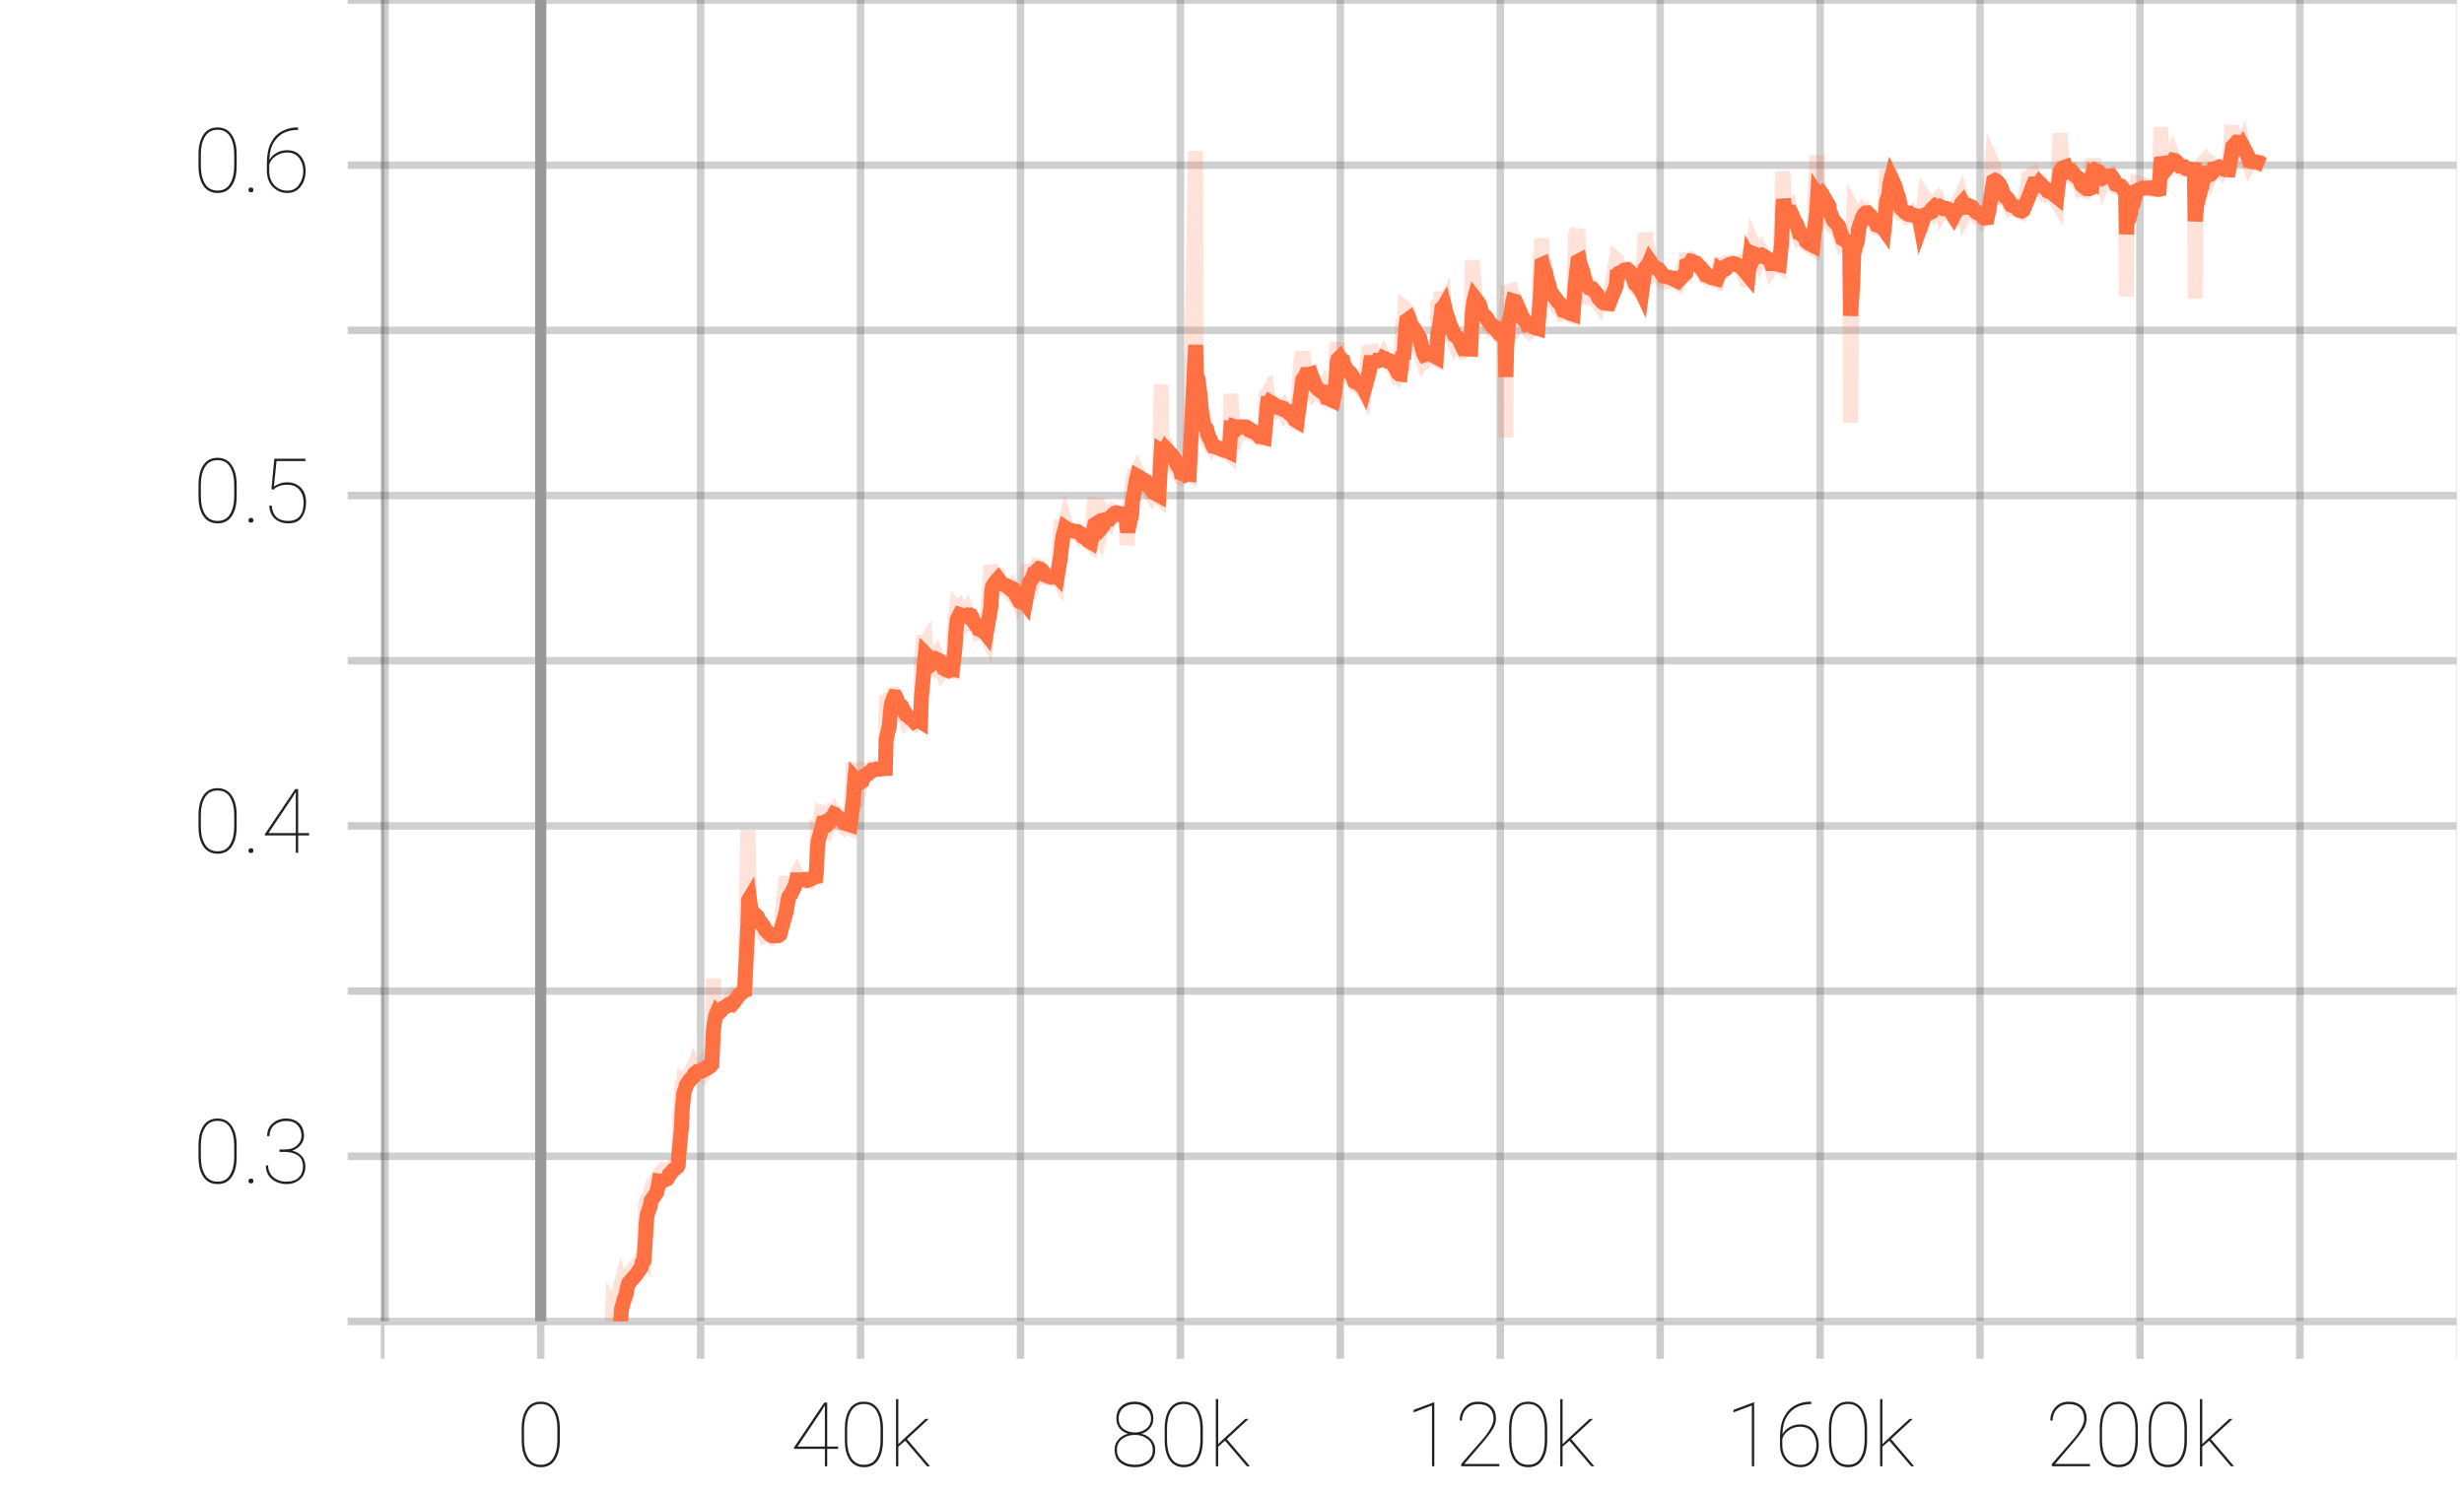
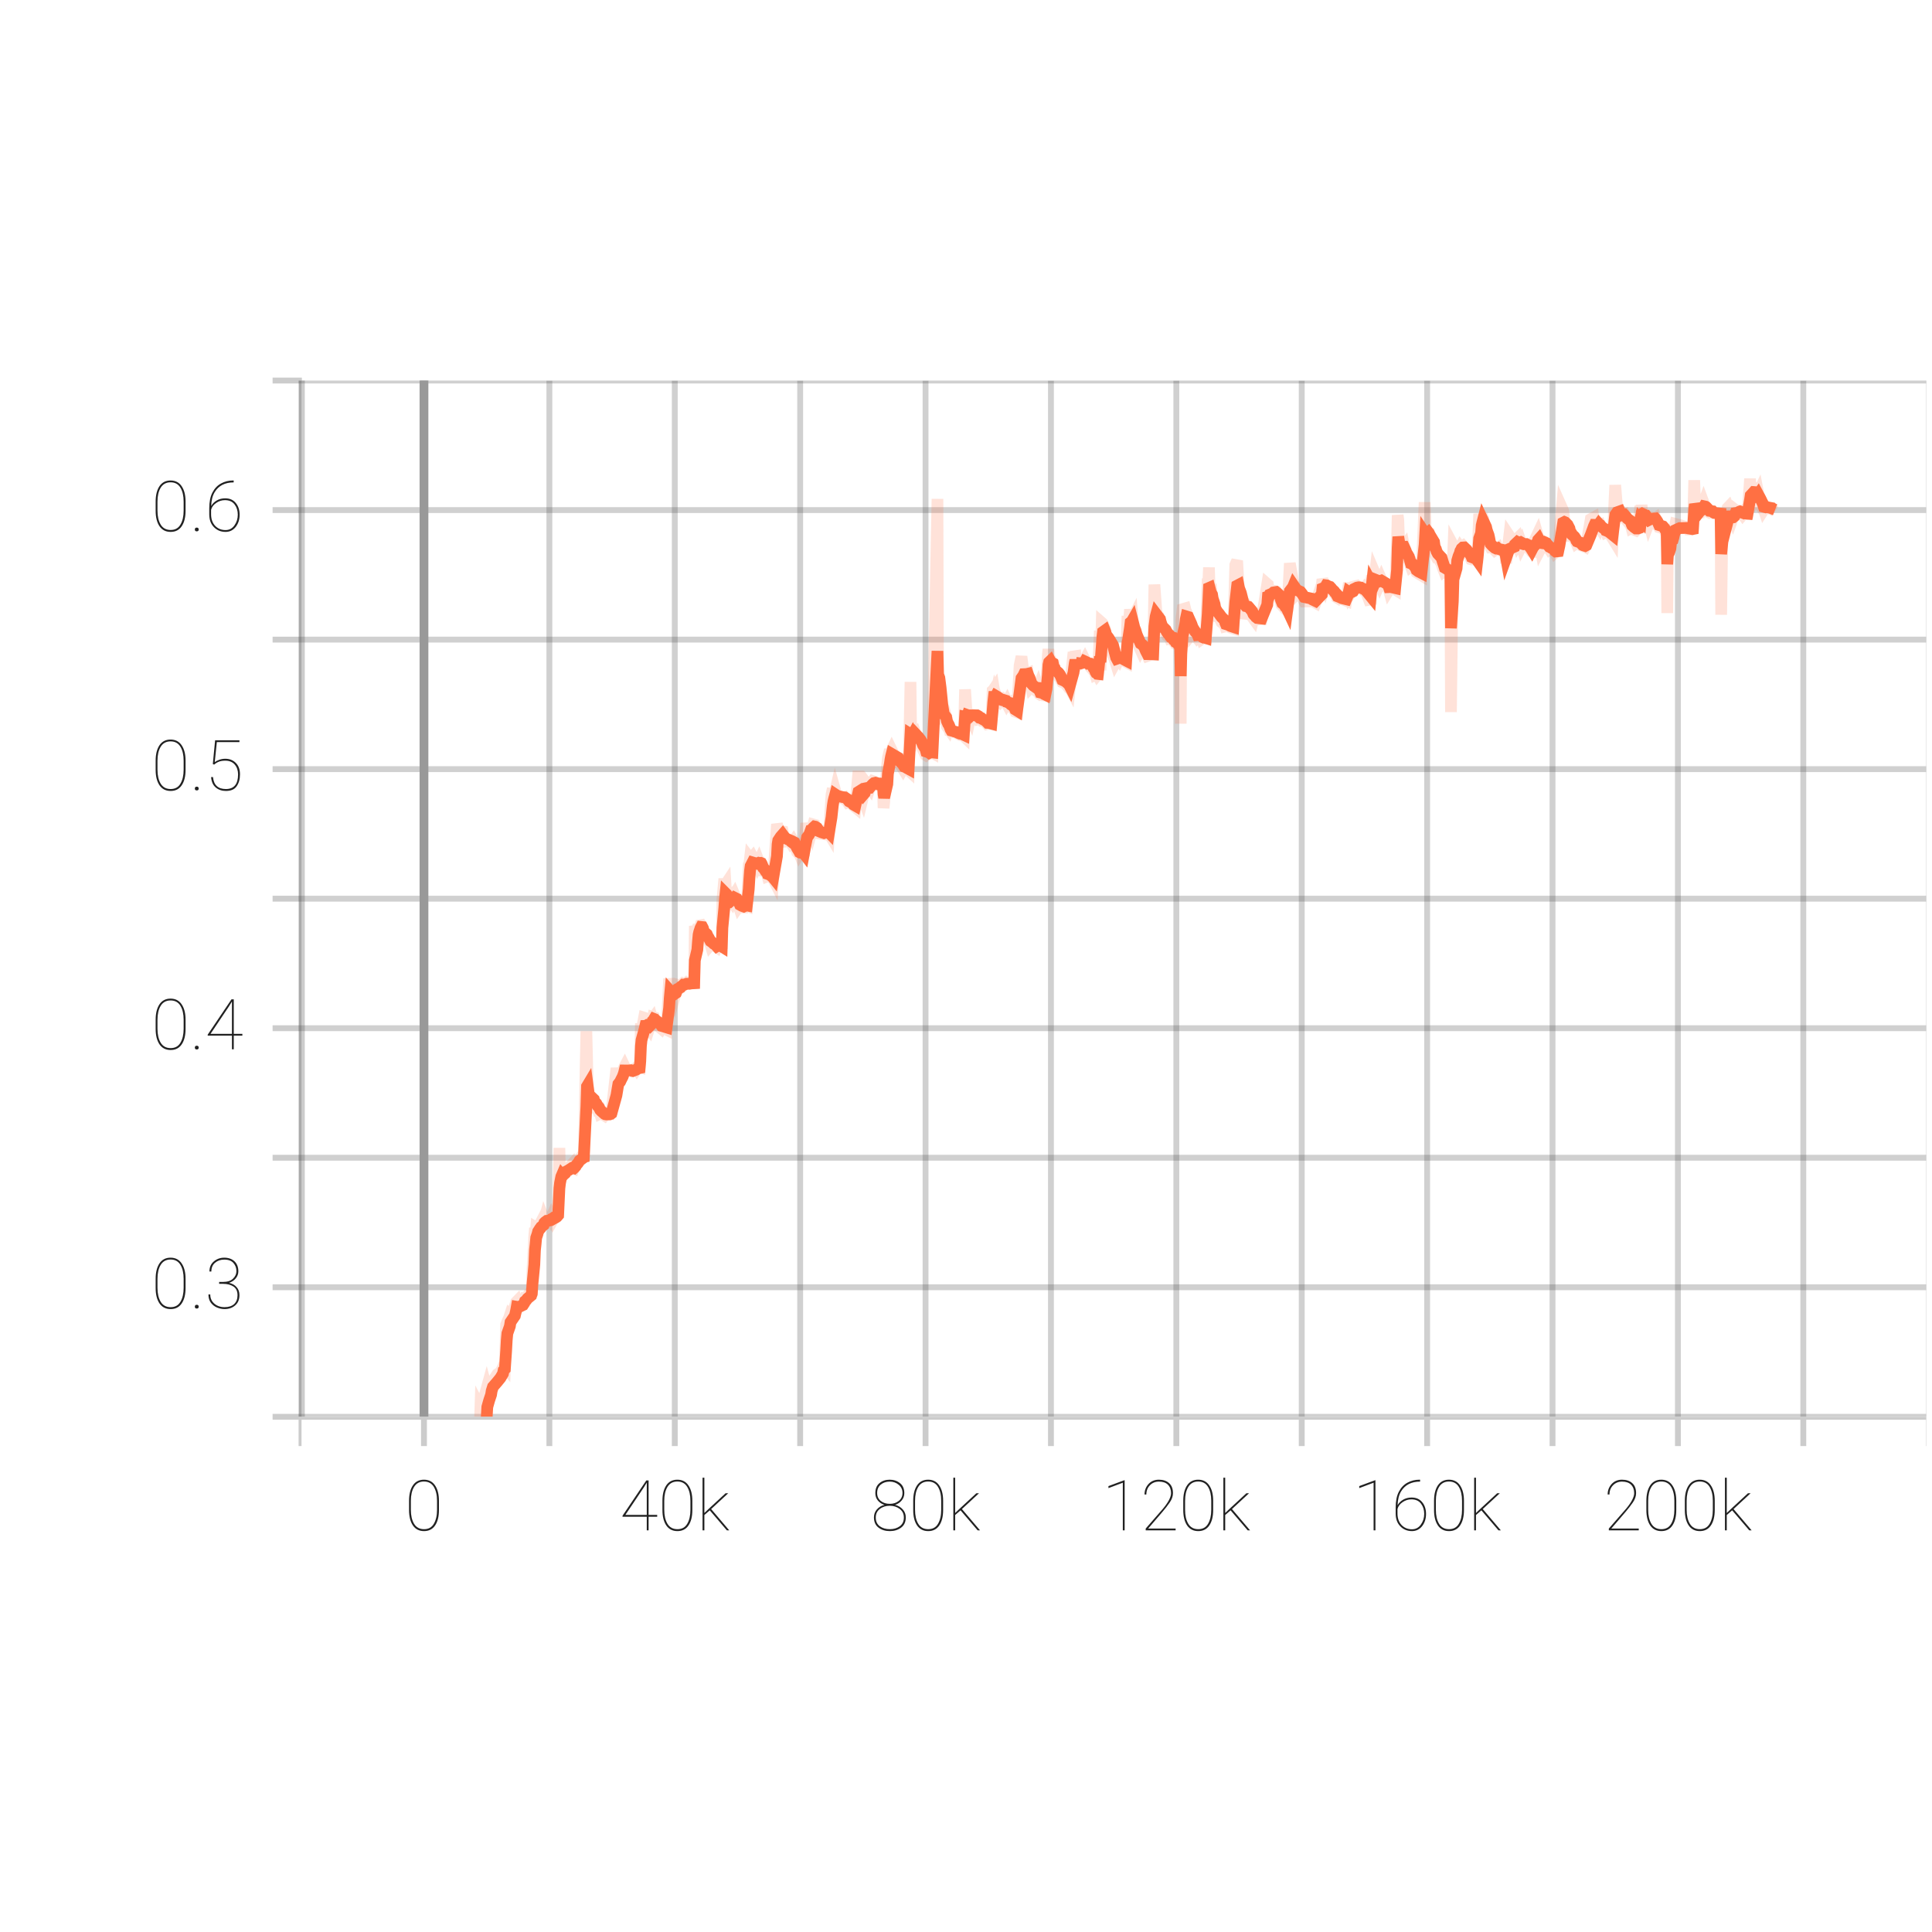
- <svg xmlns="http://www.w3.org/2000/svg" viewBox="0 0 330 200">
+ <svg xmlns="http://www.w3.org/2000/svg" width="200" height="200" viewBox="0 0 330 200">
  <g>
    <g>
      <g>
        <g>
          <g>
            <line x1="51.562" y1="177" x2="46.562" y2="177" style="visibility: inherit;" fill="rgb(0, 0, 0)" stroke="rgb(204, 204, 204)" stroke-width="1px" />
            <line x1="51.562" y1="154.875" x2="46.562" y2="154.875" style="visibility: inherit;" fill="rgb(0, 0, 0)" stroke="rgb(204, 204, 204)" stroke-width="1px" />
            <line x1="51.562" y1="132.75" x2="46.562" y2="132.75" style="visibility: inherit;" fill="rgb(0, 0, 0)" stroke="rgb(204, 204, 204)" stroke-width="1px" />
            <line x1="51.562" y1="110.625" x2="46.562" y2="110.625" style="visibility: inherit;" fill="rgb(0, 0, 0)" stroke="rgb(204, 204, 204)" stroke-width="1px" />
            <line x1="51.562" y1="88.5" x2="46.562" y2="88.5" style="visibility: inherit;" fill="rgb(0, 0, 0)" stroke="rgb(204, 204, 204)" stroke-width="1px" />
            <line x1="51.562" y1="66.375" x2="46.562" y2="66.375" style="visibility: inherit;" fill="rgb(0, 0, 0)" stroke="rgb(204, 204, 204)" stroke-width="1px" />
            <line x1="51.562" y1="44.25" x2="46.562" y2="44.25" style="visibility: inherit;" fill="rgb(0, 0, 0)" stroke="rgb(204, 204, 204)" stroke-width="1px" />
            <line x1="51.562" y1="22.125" x2="46.562" y2="22.125" style="visibility: inherit;" fill="rgb(0, 0, 0)" stroke="rgb(204, 204, 204)" stroke-width="1px" />
            <line x1="51.562" y1="0" x2="46.562" y2="0" style="visibility: inherit;" fill="rgb(0, 0, 0)" stroke="rgb(204, 204, 204)" stroke-width="1px" />
          </g>
          <g transform="translate(41.5625, 0)">
            <text x="0" y="177" dx="0em" dy="0.3em" style="text-anchor: end; visibility: hidden; font-family: Roboto, sans-serif; font-size: 12px; font-weight: 200;" fill="rgb(33, 33, 33)" stroke="none" stroke-width="1px">0.25</text>
            <text x="0" y="154.875" dx="0em" dy="0.3em" style="text-anchor: end; visibility: inherit; font-family: Roboto, sans-serif; font-size: 12px; font-weight: 200;" fill="rgb(33, 33, 33)" stroke="none" stroke-width="1px">0.3</text>
            <text x="0" y="132.75" dx="0em" dy="0.3em" style="text-anchor: end; visibility: hidden; font-family: Roboto, sans-serif; font-size: 12px; font-weight: 200;" fill="rgb(33, 33, 33)" stroke="none" stroke-width="1px">0.35</text>
            <text x="0" y="110.625" dx="0em" dy="0.3em" style="text-anchor: end; visibility: inherit; font-family: Roboto, sans-serif; font-size: 12px; font-weight: 200;" fill="rgb(33, 33, 33)" stroke="none" stroke-width="1px">0.4</text>
            <text x="0" y="88.5" dx="0em" dy="0.3em" style="text-anchor: end; visibility: hidden; font-family: Roboto, sans-serif; font-size: 12px; font-weight: 200;" fill="rgb(33, 33, 33)" stroke="none" stroke-width="1px">0.45</text>
            <text x="0" y="66.375" dx="0em" dy="0.3em" style="text-anchor: end; visibility: inherit; font-family: Roboto, sans-serif; font-size: 12px; font-weight: 200;" fill="rgb(33, 33, 33)" stroke="none" stroke-width="1px">0.5</text>
            <text x="0" y="44.25" dx="0em" dy="0.3em" style="text-anchor: end; visibility: hidden; font-family: Roboto, sans-serif; font-size: 12px; font-weight: 200;" fill="rgb(33, 33, 33)" stroke="none" stroke-width="1px">0.55</text>
            <text x="0" y="22.125" dx="0em" dy="0.3em" style="text-anchor: end; visibility: inherit; font-family: Roboto, sans-serif; font-size: 12px; font-weight: 200;" fill="rgb(33, 33, 33)" stroke="none" stroke-width="1px">0.6</text>
            <text x="0" y="0" dx="0em" dy="0.3em" style="text-anchor: end; visibility: hidden; font-family: Roboto, sans-serif; font-size: 12px; font-weight: 200;" fill="rgb(33, 33, 33)" stroke="none" stroke-width="1px">0.65</text>
          </g>
          <line x1="51.562" y1="0" x2="51.562" y2="177" fill="rgb(0, 0, 0)" stroke="rgb(204, 204, 204)" stroke-width="1px" />
        </g>
      </g>
      <g transform="translate(51, 0)" clip-path="url(#clip_0)">
        <clipPath id="clip_0">
          <rect width="278" height="177" />
        </clipPath>
        <g>
          <g>
            <g>
              <line x1="0" y1="0" x2="0" y2="177" fill="rgb(0, 0, 0)" stroke="rgb(66, 66, 66)" stroke-width="1px" opacity="0.25" />
              <line x1="21.418" y1="0" x2="21.418" y2="177" fill="rgb(0, 0, 0)" stroke="rgb(66, 66, 66)" stroke-width="1px" opacity="0.25" />
              <line x1="42.837" y1="0" x2="42.837" y2="177" fill="rgb(0, 0, 0)" stroke="rgb(66, 66, 66)" stroke-width="1px" opacity="0.25" />
              <line x1="64.255" y1="0" x2="64.255" y2="177" fill="rgb(0, 0, 0)" stroke="rgb(66, 66, 66)" stroke-width="1px" opacity="0.25" />
              <line x1="85.673" y1="0" x2="85.673" y2="177" fill="rgb(0, 0, 0)" stroke="rgb(66, 66, 66)" stroke-width="1px" opacity="0.25" />
              <line x1="107.091" y1="0" x2="107.091" y2="177" fill="rgb(0, 0, 0)" stroke="rgb(66, 66, 66)" stroke-width="1px" opacity="0.25" />
              <line x1="128.51" y1="0" x2="128.51" y2="177" fill="rgb(0, 0, 0)" stroke="rgb(66, 66, 66)" stroke-width="1px" opacity="0.25" />
              <line x1="149.928" y1="0" x2="149.928" y2="177" fill="rgb(0, 0, 0)" stroke="rgb(66, 66, 66)" stroke-width="1px" opacity="0.25" />
              <line x1="171.346" y1="0" x2="171.346" y2="177" fill="rgb(0, 0, 0)" stroke="rgb(66, 66, 66)" stroke-width="1px" opacity="0.25" />
              <line x1="192.764" y1="0" x2="192.764" y2="177" fill="rgb(0, 0, 0)" stroke="rgb(66, 66, 66)" stroke-width="1px" opacity="0.25" />
              <line x1="214.183" y1="0" x2="214.183" y2="177" fill="rgb(0, 0, 0)" stroke="rgb(66, 66, 66)" stroke-width="1px" opacity="0.25" />
              <line x1="235.601" y1="0" x2="235.601" y2="177" fill="rgb(0, 0, 0)" stroke="rgb(66, 66, 66)" stroke-width="1px" opacity="0.25" />
              <line x1="257.019" y1="0" x2="257.019" y2="177" fill="rgb(0, 0, 0)" stroke="rgb(66, 66, 66)" stroke-width="1px" opacity="0.25" />
              <line x1="278.438" y1="0" x2="278.438" y2="177" fill="rgb(0, 0, 0)" stroke="rgb(66, 66, 66)" stroke-width="1px" opacity="0.25" />
            </g>
            <g>
              <line x1="0" y1="177" x2="278.438" y2="177" fill="rgb(0, 0, 0)" stroke="rgb(66, 66, 66)" stroke-width="1px" opacity="0.25" />
              <line x1="0" y1="154.875" x2="278.438" y2="154.875" fill="rgb(0, 0, 0)" stroke="rgb(66, 66, 66)" stroke-width="1px" opacity="0.25" />
              <line x1="0" y1="132.75" x2="278.438" y2="132.75" fill="rgb(0, 0, 0)" stroke="rgb(66, 66, 66)" stroke-width="1px" opacity="0.25" />
              <line x1="0" y1="110.625" x2="278.438" y2="110.625" fill="rgb(0, 0, 0)" stroke="rgb(66, 66, 66)" stroke-width="1px" opacity="0.25" />
              <line x1="0" y1="88.5" x2="278.438" y2="88.5" fill="rgb(0, 0, 0)" stroke="rgb(66, 66, 66)" stroke-width="1px" opacity="0.25" />
              <line x1="0" y1="66.375" x2="278.438" y2="66.375" fill="rgb(0, 0, 0)" stroke="rgb(66, 66, 66)" stroke-width="1px" opacity="0.25" />
              <line x1="0" y1="44.25" x2="278.438" y2="44.25" fill="rgb(0, 0, 0)" stroke="rgb(66, 66, 66)" stroke-width="1px" opacity="0.25" />
              <line x1="0" y1="22.125" x2="278.438" y2="22.125" fill="rgb(0, 0, 0)" stroke="rgb(66, 66, 66)" stroke-width="1px" opacity="0.25" />
              <line x1="0" y1="0" x2="278.438" y2="0" fill="rgb(0, 0, 0)" stroke="rgb(66, 66, 66)" stroke-width="1px" opacity="0.25" />
            </g>
          </g>
        </g>
        <g>
          <g>
            <line x1="0" y1="287.625" x2="278.438" y2="287.625" fill="rgb(0, 0, 0)" stroke="rgb(153, 153, 153)" stroke-width="1.5px" />
          </g>
        </g>
        <g>
          <g>
            <line x1="21.418" y1="0" x2="21.418" y2="177" fill="rgb(0, 0, 0)" stroke="rgb(153, 153, 153)" stroke-width="1.5px" />
          </g>
        </g>
        <g>
          <g>
            <g>
              <g>
                <g>
                  <path stroke="rgb(255, 112, 67)" stroke-width="2px" d="M32.128,177.182L32.236,175.325L32.557,174.185L32.878,173.235L32.985,172.558L33.199,171.883L33.949,171.017L34.484,170.356L34.913,169.622L35.02,169.078L35.234,168.849L35.448,165.819L35.555,163.898L35.662,162.755L36.091,161.531L36.198,160.839L36.948,159.737L37.162,158.809L37.269,158.208L37.59,158.263L38.34,157.907L38.554,157.578L38.661,157.27L38.875,157.102L39.089,156.81L39.732,156.279L39.839,155.958L39.946,154.367L40.267,151.026L40.375,148.519L40.482,147.543L40.589,146.412L40.803,145.787L40.91,145.361L41.231,144.859L41.338,144.774L41.445,144.573L41.874,144.233L41.981,143.868L42.088,143.755L42.409,143.517L42.838,143.477L42.945,143.456L43.159,143.25L43.266,143.224L43.373,143.144L43.48,143.2L43.694,143.079L43.909,142.974L44.123,142.829L44.337,142.579L44.551,137.977L44.658,137.067L44.872,135.98L44.979,135.729L45.087,135.858L45.194,135.726L45.301,135.623L45.515,135.437L45.622,135.152L46.05,134.924L46.693,134.506L46.907,134.522L47.014,134.55L47.121,134.453L47.335,134.213L47.443,133.984L47.657,133.754L47.764,133.608L47.871,133.448L47.978,133.255L48.513,132.86L48.621,132.636L48.728,132.612L49.156,124.024L49.263,120.559L49.37,120.38L49.584,121.974L50.441,122.784L50.548,123.162L50.869,123.486L51.084,123.909L51.298,124.136L51.512,124.578L51.726,124.803L51.833,124.881L52.047,125.09L52.262,125.272L52.369,125.327L52.583,125.361L53.118,125.343L53.225,125.289L53.333,125.265L53.44,125.185L54.296,122.094L54.511,120.785L54.618,120.16L54.939,119.745L55.046,119.509L55.367,118.885L55.581,118.283L55.689,117.84L56.01,117.844L56.224,117.847L56.759,117.806L56.867,117.851L56.974,117.908L57.081,117.934L57.616,117.734L57.723,117.674L57.937,117.502L58.259,117.43L58.366,116.274L58.473,113.681L58.58,112.645L59.008,111.115L59.223,110.225L59.33,110.22L59.437,110.154L59.865,110.354L60.293,109.91L60.401,109.584L60.508,109.548L60.615,109.225L60.722,109.044L60.829,109.087L60.936,109.215L61.579,109.689L61.9,110.081L62.007,110.234L62.864,110.497L63.292,107.162L63.399,105.452L63.506,104.305L63.613,104.425L63.72,104.575L64.042,104.489L64.256,104.751L64.47,104.601L64.577,104.332L64.791,103.89L65.22,103.672L65.327,103.514L65.648,103.299L65.755,103.189L65.862,103.196L65.969,103.162L66.291,103.033L66.612,103.031L66.719,103.034L67.04,102.987L67.147,102.976L67.576,102.95L67.683,99.036L68.111,97.225L68.218,95.804L68.325,94.648L68.432,94.18L68.54,93.865L68.647,93.532L68.754,93.325L68.968,93.348L69.075,93.552L69.182,93.952L69.289,94.183L69.718,94.559L69.825,94.792L69.932,95.033L70.039,95.156L70.146,95.353L70.36,95.761L70.574,95.905L70.788,96.078L70.896,96.193L71.217,96.364L71.324,96.516L71.431,96.636L71.645,96.508L71.859,96.404L72.288,96.67L72.395,93.449L72.716,90.107L72.823,88.561L72.93,87.568L73.037,87.675L73.144,88.163L73.252,88.568L73.359,89.042L73.573,88.815L73.68,88.63L73.787,88.714L73.894,88.818L74.108,88.635L74.43,88.311L74.858,88.53L75.179,89.045L75.286,89.293L75.393,89.549L75.715,89.731L76.036,89.843L76.143,89.792L76.25,89.702L76.357,89.632L76.464,89.638L76.571,89.659L76.893,86.879L77,85.14L77.107,83.724L77.214,82.93L77.535,82.304L78.285,82.522L78.606,82.373L78.713,82.397L78.927,82.38L79.034,82.424L79.142,82.624L79.249,82.911L79.356,83.238L79.57,83.442L79.677,83.666L79.784,83.834L79.998,84.008L80.105,84.277L80.427,84.389L80.641,84.534L80.855,84.71L80.962,84.788L81.069,84.921L81.712,81.264L81.819,79.208L81.926,78.559L82.354,77.913L82.676,77.548L82.89,77.838L83.211,78.201L83.639,78.395L84.068,78.587L84.175,78.778L84.282,78.858L84.496,78.787L84.71,78.901L84.817,79.169L84.925,79.409L85.139,79.855L85.353,80.21L85.46,80.377L85.567,80.583L85.674,80.642L85.888,80.669L85.995,80.705L86.103,80.51L86.317,80.79L86.638,79.067L86.852,78.03L87.173,77.605L87.281,77.394L87.495,76.797L87.709,76.728L87.923,76.366L88.137,76.172L88.244,76.194L88.566,76.402L88.78,76.726L88.887,76.982L89.315,77.165L89.744,77.297L90.065,77.196L90.172,77.153L90.279,77.107L90.386,77.046L90.493,77.109L90.6,77.219L91.029,74.619L91.243,72.649L91.35,71.945L91.457,71.464L91.564,71.093L91.671,70.69L91.993,70.904L92.207,70.983L92.956,71.151L93.278,71.193L93.813,71.546L93.92,71.743L94.027,71.883L94.349,72.048L94.563,72.155L94.67,72.298L94.777,72.434L95.098,72.621L95.634,70.255L95.848,70.12L96.062,70.511L96.169,70.555L96.383,70.82L96.705,70.444L96.812,70.125L97.026,69.61L97.454,69.526L97.561,69.533L97.775,69.258L98.097,68.918L98.311,68.742L98.525,68.691L98.632,68.719L98.739,68.869L98.953,68.947L99.168,68.896L99.275,68.863L99.382,68.838L99.489,68.845L99.596,68.885L99.81,69.095L99.917,70.662L100.024,71.228L100.56,68.929L100.667,67.129L100.988,65.503L101.095,64.757L101.202,64.198L101.309,63.774L102.38,64.399L102.487,64.79L102.702,65.049L103.237,65.555L103.344,65.781L103.451,65.952L103.773,66.072L103.88,66.168L104.201,66.343L104.522,60.399L104.629,60.465L104.843,60.623L104.951,60.422L105.058,60.614L105.165,60.406L105.272,60.255L105.914,60.937L106.236,61.358L106.45,61.739L106.664,62.27L107.092,62.945L107.2,63.378L107.628,63.519L107.735,63.6L107.842,63.547L107.949,63.486L108.27,63.522L109.127,46.2L109.234,50.216L109.448,50.782L109.663,52.451L109.877,54.598L109.984,55.597L110.091,56.252L110.198,56.957L110.626,57.52L110.734,58.142L110.948,58.637L111.055,58.779L111.162,59.019L111.376,59.608L111.483,59.788L111.804,59.875L112.019,59.951L112.554,60.077L112.661,60.191L112.982,60.326L113.304,60.374L113.625,60.526L113.839,57.422L114.16,57.483L114.268,57.145L114.696,57.302L114.803,57.182L115.874,57.186L116.088,57.305L116.195,57.505L116.302,57.612L116.409,57.641L116.624,57.666L116.838,57.844L117.052,57.95L117.373,58.149L117.587,58.36L117.694,58.475L118.016,58.496L118.123,58.55L118.337,58.605L118.551,56.345L118.658,54.952L118.765,54.052L118.98,54.057L119.087,53.859L119.408,54.049L119.836,54.361L119.943,54.5L120.158,54.58L120.372,54.542L120.8,54.675L120.907,54.835L121.014,54.851L121.121,54.953L121.228,54.989L121.336,55.061L121.443,55.076L121.657,55.343L122.085,55.633L122.299,55.931L122.406,56.188L122.728,56.386L123.156,53.299L123.477,50.837L123.799,50.379L123.906,50.152L124.334,50.131L124.548,50.082L124.655,50.388L124.87,50.821L125.084,51.442L125.191,51.77L125.512,52.118L126.048,52.493L126.262,52.503L126.369,52.66L126.583,53.033L126.69,53.286L127.118,53.385L127.333,53.55L127.547,53.656L127.761,52.637L127.975,50.365L128.082,48.573L128.189,48.11L128.404,47.902L128.511,48.099L128.832,48.273L128.939,48.81L129.046,49.029L129.153,49.135L129.26,49.453L129.796,49.905L130.01,50.181L130.224,50.586L130.331,50.868L130.438,51.129L130.974,51.379L131.402,51.754L131.616,51.971L131.723,52.182L132.366,49.872L132.473,49.042L132.58,48.26L132.687,47.785L132.794,48.225L133.223,48.262L133.437,48.29L133.544,48.32L134.187,48.148L134.294,47.967L134.615,48.118L134.829,48.245L134.936,48.373L135.043,48.373L135.257,48.372L135.579,48.57L135.686,48.851L135.793,49.122L136.007,49.421L136.114,49.754L136.221,49.934L136.328,49.99L136.435,50.102L136.543,50.115L136.864,47.161L136.971,48.099L137.185,45.402L137.292,43.821L137.399,42.933L137.721,42.7L137.828,42.966L137.935,43.414L138.363,43.979L139.113,45.203L139.327,46.1L139.541,46.915L139.648,47.326L139.755,47.524L140.077,47.41L140.184,47.415L140.291,47.324L140.505,47.304L140.612,47.37L140.826,47.518L141.04,47.678L141.362,47.844L141.576,44.787L141.683,44.307L142.004,42.22L142.111,41.304L142.325,41.131L142.433,40.944L142.54,41.362L142.647,41.777L142.754,42.208L142.968,42.729L143.075,43.118L143.182,43.444L143.503,44.19L143.825,44.924L144.146,45.137L144.253,45.27L144.467,45.548L144.574,45.844L144.681,46.104L144.789,46.33L144.896,46.525L145.003,46.734L145.752,46.75L145.967,46.763L146.181,41.999L146.395,40.319L146.502,39.916L147.145,40.759L147.252,41.208L147.466,41.847L147.573,42.033L147.68,42.146L148.108,42.569L148.323,42.97L148.537,43.262L148.751,43.449L148.858,43.685L148.965,43.815L149.286,43.889L149.393,44.128L149.501,44.333L149.715,44.497L149.822,44.701L150.143,44.886L150.25,45.046L150.572,45.077L150.679,50.487L150.786,46.621L151,43.588L151.428,41.719L151.535,40.777L151.642,40.282L151.964,40.38L152.499,41.57L152.713,42.177L153.035,42.693L153.142,42.894L153.463,43.214L153.57,43.478L154.106,43.436L154.32,43.701L154.427,43.83L154.534,43.88L154.641,43.853L154.748,43.89L154.855,43.949L154.962,43.983L155.284,39.919L155.391,37.755L155.498,35.424L155.605,35.378L155.819,36.19L156.033,36.568L156.14,37.221L156.462,38.206L156.569,38.839L156.89,39.428L157.211,39.808L157.64,40.397L158.175,40.914L158.282,41.353L158.389,41.607L158.818,41.74L159.139,41.92L159.674,42.095L159.996,37.859L160.317,35.024L160.531,34.911L160.638,35.45L160.959,36.29L161.388,38.006L161.816,38.544L162.244,38.645L162.352,38.765L162.887,39.406L163.101,39.91L163.208,40.044L163.422,40.232L163.53,40.401L163.744,40.564L164.493,40.651L165.457,38.29L165.564,36.912L165.778,36.846L165.886,36.557L166.207,36.42L166.314,36.378L166.528,36.186L166.956,36.116L167.171,36.285L167.599,36.7L167.706,37.115L167.813,37.511L167.92,37.763L168.027,38.041L168.456,38.409L168.563,38.673L168.777,38.892L168.884,39.121L169.312,35.958L169.848,35.264L169.955,35L170.383,35.625L170.705,35.873L171.133,36.068L171.454,36.479L171.776,36.984L173.168,37.276L173.275,37.457L173.703,37.662L174.774,36.538L174.881,35.512L175.31,35.34L175.524,34.975L175.631,34.99L175.738,35.05L175.845,35.128L176.166,35.227L176.381,35.457L176.488,35.635L176.702,35.808L176.916,36.02L177.023,36.199L177.237,36.399L177.344,36.665L177.451,36.851L177.559,36.893L177.666,36.879L177.773,36.907L177.88,36.984L177.987,37.077L178.201,37.177L178.951,37.357L179.272,36.589L179.379,36.128L179.593,36.273L180.129,36.017L180.236,35.85L180.343,35.574L180.771,35.367L180.985,35.324L181.093,35.309L181.414,35.353L181.521,35.426L181.949,35.615L182.056,35.657L182.163,35.754L182.378,35.942L183.127,36.858L183.234,35.711L183.341,34.762L183.556,35.171L183.77,34.664L183.877,33.993L184.627,34.293L184.948,34.173L185.162,34.299L185.805,34.68L186.126,34.965L186.233,35.29L186.554,35.275L187.304,35.448L187.625,32.365L187.732,28.619L187.839,26.686L188.053,27.943L188.268,28.407L188.803,28.395L189.017,28.85L189.124,29.087L189.231,29.405L189.446,29.739L189.66,30.112L189.767,30.483L189.874,30.882L189.981,31.239L190.302,31.359L190.517,31.652L190.731,31.861L190.838,32.098L190.945,32.363L191.266,32.604L191.802,32.878L192.337,28.044L192.444,26.159L192.551,26.318L192.98,25.941L193.087,26.083L193.194,26.309L193.943,27.558L194.051,28.383L194.265,28.789L194.372,29.158L194.586,29.572L195.229,30.263L195.443,30.977L195.657,31.621L195.764,31.975L196.192,32.223L196.621,32.572L196.728,32.739L196.835,42.294L197.156,37.737L197.263,33.948L197.799,32.075L197.906,30.743L198.12,30.017L198.334,29.506L198.441,29.113L198.548,28.939L198.656,28.708L198.87,28.517L199.084,28.502L199.512,28.901L199.726,29.212L199.941,29.452L200.262,29.882L200.369,30.152L200.797,30.32L201.119,30.419L201.333,30.724L201.44,29.763L201.654,26.964L201.975,26.095L202.082,24.754L202.19,24.292L202.297,23.876L202.832,25.004L202.939,25.49L203.046,25.818L203.26,26.39L203.368,26.871L203.475,27.443L203.582,27.863L203.796,28.107L204.01,28.321L204.331,28.588L204.546,28.688L204.653,28.672L204.76,28.637L204.867,28.75L205.509,28.886L205.616,29.011L205.938,29.195L206.045,29.306L206.152,29.664L206.259,30.265L206.794,28.772L207.651,28.392L207.758,27.997L208.187,27.592L208.401,27.714L208.722,27.606L208.829,27.666L208.936,27.86L209.043,27.889L209.258,27.954L209.365,27.94L209.686,27.929L210.221,28.178L210.328,28.447L210.543,28.726L210.65,28.901L210.864,28.488L211.614,27.605L211.721,27.225L211.828,27.108L212.149,27.743L212.577,27.797L212.684,27.668L212.792,27.607L213.113,27.752L213.22,27.92L213.434,28.141L213.648,28.405L213.862,28.494L213.97,28.591L214.291,28.752L214.505,28.933L214.612,29.125L214.719,29.203L215.148,29.159L215.362,28.201L215.79,25.625L216.004,24.271L216.218,24.161L216.326,24.206L216.754,24.633L217.075,25.255L217.182,25.759L217.397,26.06L217.504,26.316L217.718,26.505L217.825,26.58L217.932,26.687L218.146,27.019L218.253,27.324L218.36,27.477L219.003,27.705L219.11,27.829L219.217,27.989L219.324,28.102L219.431,28.152L219.753,28.252L219.967,28.135L220.716,26.347L221.145,25.178L221.252,24.879L221.359,24.647L221.466,24.651L221.894,24.609L222.001,24.654L222.109,24.504L222.216,24.622L222.323,24.669L222.537,24.93L222.858,25.204L223.179,25.394L223.287,25.607L223.501,25.692L223.715,25.793L223.929,25.932L224.465,26.363L224.893,22.963L225.214,22.5L225.643,22.347L225.857,22.896L225.964,22.984L226.071,22.941L226.392,22.884L226.713,23.236L226.928,23.538L227.57,24.034L227.677,24.495L227.784,24.75L228.106,25.044L228.427,25.272L228.748,25.276L228.855,25.241L229.177,23.725L229.284,23.842L229.391,22.802L229.498,22.739L229.819,22.894L230.033,23.28L230.355,23.594L230.462,23.504L230.676,23.797L230.997,23.636L231.425,23.572L231.533,23.556L231.64,23.578L231.747,23.56L231.854,23.69L232.068,24.007L232.175,24.195L232.282,24.449L232.389,24.693L233.032,24.902L233.246,25.148L233.353,25.293L233.46,25.498L233.567,25.642L233.674,25.799L233.781,31.368L233.889,29.798L234.103,29.355L234.317,28.704L234.424,27.768L234.531,27.204L234.745,27.124L234.852,26.75L234.959,26.252L235.174,25.546L235.923,25.202L237.423,25.175L237.53,25.283L237.958,25.352L238.065,25.373L238.172,25.353L238.386,22.022L238.493,21.145L238.708,21.698L239.029,22.094L239.136,22.609L239.35,22.336L239.457,22.24L239.564,22.182L239.993,21.671L240.1,21.48L240.314,21.527L240.421,21.593L240.742,21.93L240.85,22.154L240.957,22.254L241.492,22.321L241.599,22.453L241.706,22.549L241.813,22.604L242.884,22.715L242.991,29.631L243.206,27.505L243.634,25.84L244.062,24.22L244.169,23.203L244.705,23.187L244.919,23.372L245.026,23.364L245.24,23.188L245.347,22.973L245.454,22.636L245.883,22.566L245.99,22.485L246.097,22.401L246.204,22.362L246.418,22.454L246.525,22.472L246.74,22.622L246.847,22.663L246.954,22.617L247.061,22.673L247.168,22.705L247.382,22.737L247.489,22.747L247.918,20.356L248.025,19.627L248.453,19.165L248.56,19.042L248.774,19.058L248.881,19.524L248.988,19.733L249.203,19.624L249.31,19.468L249.738,20.264L250.059,20.923L250.166,21.243L250.274,21.564L250.488,21.622L250.595,21.561L251.023,21.673L251.666,21.794L251.773,21.895L252.201,22.065" style="fill: none;" fill="none" />
                </g>
              </g>
            </g>
          </g>
          <g opacity="0.2">
            <g>
              <g>
                <g>
                  <path stroke="rgb(255, 112, 67)" stroke-width="2px" d="M30.629,188.578L31.058,175.442L31.165,175.645L32.128,172.139L32.236,172.54L32.557,172.476L32.878,171.81L32.985,171.543L33.199,170.871L33.949,169.718L34.484,169.364L34.913,168.52L35.02,168.262L35.234,168.507L35.448,161.273L35.555,161.017L35.662,161.042L36.091,159.694L36.198,159.8L36.948,158.085L37.162,157.416L37.269,157.306L37.59,158.346L38.34,157.372L38.554,157.084L38.661,156.809L38.875,156.85L39.089,156.371L39.732,155.482L39.839,155.476L39.946,151.98L40.267,146.014L40.375,144.758L40.482,146.079L40.589,144.716L40.803,144.849L40.91,144.723L41.231,144.105L41.338,144.647L41.445,144.272L41.874,143.722L41.981,143.32L42.088,143.586L42.409,143.161L42.838,143.417L42.945,143.424L43.159,142.942L43.266,143.183L43.373,143.025L43.48,143.283L43.694,142.897L43.909,142.818L44.123,142.61L44.337,142.205L44.551,131.074L44.658,135.702L44.872,134.349L44.979,135.352L45.087,136.052L45.194,135.528L45.301,135.468L45.515,135.158L45.622,134.726L46.05,134.581L46.693,133.879L46.907,134.547L47.014,134.592L47.121,134.306L47.335,133.854L47.443,133.64L47.657,133.409L47.764,133.389L47.871,133.207L47.978,132.965L48.513,132.269L48.621,132.299L48.728,132.575L49.156,111.144L49.263,115.362L49.37,120.111L49.584,124.366L50.441,123.998L50.548,123.729L50.869,123.972L51.084,124.542L51.298,124.478L51.512,125.24L51.726,125.14L51.833,124.998L52.047,125.404L52.262,125.544L52.369,125.411L52.583,125.411L53.118,125.316L53.225,125.208L53.333,125.229L53.44,125.065L54.296,117.456L54.511,118.821L54.618,119.223L54.939,119.123L55.046,119.155L55.367,117.949L55.581,117.379L55.689,117.176L56.01,117.85L56.224,117.85L56.759,117.744L56.867,117.918L56.974,117.995L57.081,117.974L57.616,117.433L57.723,117.585L57.937,117.243L58.259,117.323L58.366,114.538L58.473,109.793L58.58,111.091L59.008,108.82L59.223,108.889L59.33,110.213L59.437,110.056L59.865,110.655L60.293,109.243L60.401,109.095L60.508,109.495L60.615,108.74L60.722,108.773L60.829,109.152L60.936,109.408L61.579,110.4L61.9,110.669L62.007,110.463L62.864,110.89L63.292,102.16L63.399,102.886L63.506,102.586L63.613,104.605L63.72,104.799L64.042,104.36L64.256,105.144L64.47,104.376L64.577,103.929L64.791,103.228L65.22,103.344L65.327,103.279L65.648,102.977L65.755,103.024L65.862,103.205L65.969,103.111L66.291,102.839L66.612,103.028L66.719,103.039L67.04,102.917L67.147,102.959L67.576,102.911L67.683,93.166L68.111,94.509L68.218,93.672L68.325,92.914L68.432,93.477L68.54,93.394L68.647,93.033L68.754,93.014L68.968,93.383L69.075,93.857L69.182,94.552L69.289,94.53L69.718,95.122L69.825,95.142L69.932,95.394L70.039,95.341L70.146,95.649L70.36,96.373L70.574,96.121L70.788,96.338L70.896,96.366L71.217,96.619L71.324,96.745L71.431,96.815L71.645,96.316L71.859,96.249L72.288,97.067L72.395,88.619L72.716,85.094L72.823,86.241L72.93,86.079L73.037,87.835L73.144,88.895L73.252,89.176L73.359,89.752L73.573,88.474L73.68,88.354L73.787,88.84L73.894,88.974L74.108,88.359L74.43,87.825L74.858,88.859L75.179,89.818L75.286,89.665L75.393,89.933L75.715,90.004L76.036,90.01L76.143,89.717L76.25,89.567L76.357,89.526L76.464,89.647L76.571,89.692L76.893,82.709L77,82.531L77.107,81.601L77.214,81.739L77.535,81.366L78.285,82.849L78.606,82.149L78.713,82.434L78.927,82.353L79.034,82.49L79.142,82.924L79.249,83.342L79.356,83.728L79.57,83.748L79.677,84.002L79.784,84.087L79.998,84.269L80.105,84.68L80.427,84.556L80.641,84.751L80.855,84.974L80.962,84.906L81.069,85.12L81.712,75.777L81.819,76.124L81.926,77.586L82.354,76.943L82.676,77.002L82.89,78.273L83.211,78.745L83.639,78.687L84.068,78.873L84.175,79.064L84.282,78.977L84.496,78.681L84.71,79.072L84.817,79.571L84.925,79.768L85.139,80.523L85.353,80.742L85.46,80.628L85.567,80.892L85.674,80.731L85.888,80.709L85.995,80.76L86.103,80.217L86.317,81.209L86.638,76.484L86.852,76.473L87.173,76.968L87.281,77.077L87.495,75.902L87.709,76.625L87.923,75.822L88.137,75.882L88.244,76.226L88.566,76.714L88.78,77.211L88.887,77.367L89.315,77.439L89.744,77.494L90.065,77.045L90.172,77.089L90.279,77.038L90.386,76.954L90.493,77.203L90.6,77.384L91.029,70.72L91.243,69.695L91.35,70.889L91.457,70.742L91.564,70.538L91.671,70.086L91.993,71.225L92.207,71.102L92.956,71.402L93.278,71.257L93.813,72.076L93.92,72.039L94.027,72.092L94.349,72.296L94.563,72.315L94.67,72.513L94.777,72.637L95.098,72.903L95.634,66.704L95.848,69.918L96.062,71.097L96.169,70.622L96.383,71.217L96.705,69.879L96.812,69.646L97.026,68.839L97.454,69.399L97.561,69.545L97.775,68.845L98.097,68.409L98.311,68.478L98.525,68.614L98.632,68.761L98.739,69.095L98.953,69.064L99.168,68.818L99.275,68.814L99.382,68.802L99.489,68.854L99.596,68.945L99.81,69.411L99.917,73.012L100.024,72.076L100.56,65.48L100.667,64.43L100.988,63.062L101.095,63.639L101.202,63.36L101.309,63.137L102.38,65.336L102.487,65.378L102.702,65.436L103.237,66.315L103.344,66.121L103.451,66.209L103.773,66.252L103.88,66.311L104.201,66.606L104.522,51.482L104.629,60.565L104.843,60.86L104.951,60.121L105.058,60.901L105.165,60.094L105.272,60.027L105.914,61.96L106.236,61.991L106.45,62.31L106.664,63.067L107.092,63.956L107.2,64.027L107.628,63.73L107.735,63.722L107.842,63.468L107.949,63.394L108.27,63.576L109.127,20.217L109.234,56.24L109.448,51.632L109.663,54.954L109.877,57.819L109.984,57.095L110.091,57.234L110.198,58.015L110.626,58.365L110.734,59.074L110.948,59.38L111.055,58.992L111.162,59.378L111.376,60.492L111.483,60.057L111.804,60.007L112.019,60.065L112.554,60.265L112.661,60.362L112.982,60.529L113.304,60.446L113.625,60.753L113.839,52.765L114.16,57.574L114.268,56.637L114.696,57.538L114.803,57.003L115.874,57.192L116.088,57.482L116.195,57.805L116.302,57.773L116.409,57.685L116.624,57.702L116.838,58.11L117.052,58.111L117.373,58.447L117.587,58.677L117.694,58.648L118.016,58.527L118.123,58.631L118.337,58.688L118.551,52.956L118.658,52.862L118.765,52.703L118.98,54.065L119.087,53.561L119.408,54.334L119.836,54.829L119.943,54.71L120.158,54.7L120.372,54.484L120.8,54.875L120.907,55.075L121.014,54.876L121.121,55.106L121.228,55.044L121.336,55.168L121.443,55.099L121.657,55.743L122.085,56.069L122.299,56.377L122.406,56.573L122.728,56.685L123.156,48.669L123.477,47.144L123.799,49.691L123.906,49.811L124.334,50.1L124.548,50.008L124.655,50.848L124.87,51.47L125.084,52.374L125.191,52.262L125.512,52.639L126.048,53.057L126.262,52.517L126.369,52.896L126.583,53.592L126.69,53.665L127.118,53.535L127.333,53.797L127.547,53.816L127.761,51.107L127.975,46.957L128.082,45.885L128.189,47.415L128.404,47.59L128.511,48.394L128.832,48.534L128.939,49.615L129.046,49.358L129.153,49.294L129.26,49.93L129.796,50.582L130.01,50.596L130.224,51.194L130.331,51.29L130.438,51.522L130.974,51.753L131.402,52.317L131.616,52.297L131.723,52.498L132.366,46.407L132.473,47.797L132.58,47.088L132.687,47.072L132.794,48.886L133.223,48.318L133.437,48.333L133.544,48.364L134.187,47.89L134.294,47.695L134.615,48.346L134.829,48.436L134.936,48.565L135.043,48.373L135.257,48.369L135.579,48.868L135.686,49.272L135.793,49.529L136.007,49.87L136.114,50.254L136.221,50.202L136.328,50.074L136.435,50.27L136.543,50.136L136.864,42.729L136.971,49.507L137.185,41.356L137.292,41.449L137.399,41.601L137.721,42.35L137.828,43.365L137.935,44.086L138.363,44.827L139.113,47.038L139.327,47.446L139.541,48.138L139.648,47.943L139.755,47.821L140.077,47.238L140.184,47.423L140.291,47.187L140.505,47.276L140.612,47.468L140.826,47.74L141.04,47.918L141.362,48.094L141.576,40.2L141.683,43.587L142.004,39.091L142.111,39.929L142.325,40.872L142.433,40.663L142.54,41.99L142.647,42.399L142.754,42.854L142.968,43.51L143.075,43.703L143.182,43.933L143.503,45.309L143.825,46.025L144.146,45.456L144.253,45.47L144.467,45.965L144.574,46.289L144.681,46.493L144.789,46.67L144.896,46.818L145.003,47.046L145.752,46.775L145.967,46.781L146.181,34.853L146.395,37.8L146.502,39.311L147.145,42.022L147.252,41.881L147.466,42.807L147.573,42.312L147.68,42.315L148.108,43.204L148.323,43.571L148.537,43.699L148.751,43.731L148.858,44.04L148.965,44.01L149.286,44L149.393,44.486L149.501,44.639L149.715,44.744L149.822,45.008L150.143,45.163L150.25,45.285L150.572,45.123L150.679,58.604L150.786,40.821L151,39.039L151.428,38.916L151.535,39.365L151.642,39.54L151.964,40.527L152.499,43.355L152.713,43.088L153.035,43.466L153.142,43.195L153.463,43.695L153.57,43.874L154.106,43.372L154.32,44.099L154.427,44.022L154.534,43.955L154.641,43.813L154.748,43.944L154.855,44.039L154.962,44.034L155.284,33.824L155.391,34.507L155.498,31.928L155.605,35.308L155.819,37.408L156.033,37.136L156.14,38.199L156.462,39.683L156.569,39.789L156.89,40.311L157.211,40.379L157.64,41.281L158.175,41.688L158.282,42.012L158.389,41.987L158.818,41.94L159.139,42.19L159.674,42.358L159.996,31.506L160.317,30.771L160.531,34.741L160.638,36.259L160.959,37.549L161.388,40.58L161.816,39.352L162.244,38.796L162.352,38.945L162.887,40.368L163.101,40.666L163.208,40.244L163.422,40.515L163.53,40.655L163.744,40.808L164.493,40.781L165.457,34.75L165.564,34.844L165.778,36.747L165.886,36.123L166.207,36.216L166.314,36.315L166.528,35.899L166.956,36.011L167.171,36.538L167.599,37.323L167.706,37.738L167.813,38.105L167.92,38.14L168.027,38.458L168.456,38.961L168.563,39.07L168.777,39.221L168.884,39.463L169.312,31.213L169.848,34.223L169.955,34.606L170.383,36.562L170.705,36.245L171.133,36.362L171.454,37.096L171.776,37.742L173.168,37.714L173.275,37.728L173.703,37.971L174.774,34.852L174.881,33.971L175.31,35.083L175.524,34.428L175.631,35.013L175.738,35.14L175.845,35.244L176.166,35.375L176.381,35.802L176.488,35.903L176.702,36.067L176.916,36.338L177.023,36.467L177.237,36.7L177.344,37.064L177.451,37.13L177.559,36.956L177.666,36.857L177.773,36.949L177.88,37.099L177.987,37.216L178.201,37.328L178.951,37.627L179.272,35.437L179.379,35.437L179.593,36.489L180.129,35.633L180.236,35.599L180.343,35.161L180.771,35.056L180.985,35.26L181.093,35.285L181.414,35.42L181.521,35.535L181.949,35.899L182.056,35.721L182.163,35.899L182.378,36.224L183.127,38.232L183.234,33.99L183.341,33.338L183.556,35.784L183.77,33.903L183.877,32.988L184.627,34.744L184.948,33.992L185.162,34.487L185.805,35.252L186.126,35.393L186.233,35.777L186.554,35.252L187.304,35.708L187.625,27.739L187.732,23L187.839,23.787L188.053,29.829L188.268,29.102L188.803,28.377L189.017,29.534L189.124,29.443L189.231,29.881L189.446,30.24L189.66,30.673L189.767,31.04L189.874,31.479L189.981,31.775L190.302,31.54L190.517,32.09L190.731,32.174L190.838,32.453L190.945,32.761L191.266,32.966L191.802,33.289L192.337,20.793L192.444,23.332L192.551,26.556L192.98,25.376L193.087,26.295L193.194,26.648L193.943,29.431L194.051,29.62L194.265,29.399L194.372,29.71L194.586,30.194L195.229,31.299L195.443,32.048L195.657,32.587L195.764,32.507L196.192,32.594L196.621,33.094L196.728,32.989L196.835,56.626L197.156,30.902L197.263,28.265L197.799,29.265L197.906,28.746L198.12,28.928L198.334,28.739L198.441,28.524L198.548,28.677L198.656,28.363L198.87,28.229L199.084,28.48L199.512,29.501L199.726,29.677L199.941,29.813L200.262,30.528L200.369,30.557L200.797,30.571L201.119,30.569L201.333,31.182L201.44,28.32L201.654,22.765L201.975,24.792L202.082,22.744L202.19,23.598L202.297,23.252L202.832,26.696L202.939,26.22L203.046,26.309L203.26,27.248L203.368,27.592L203.475,28.302L203.582,28.493L203.796,28.474L204.01,28.642L204.331,28.989L204.546,28.838L204.653,28.647L204.76,28.585L204.867,28.919L205.509,29.09L205.616,29.198L205.938,29.47L206.045,29.473L206.152,30.201L206.259,31.167L206.794,26.532L207.651,27.823L207.758,27.405L208.187,26.984L208.401,27.898L208.722,27.444L208.829,27.756L208.936,28.149L209.043,27.933L209.258,28.052L209.365,27.919L209.686,27.912L210.221,28.551L210.328,28.85L210.543,29.146L210.65,29.163L210.864,27.867L211.614,26.28L211.721,26.656L211.828,26.933L212.149,28.696L212.577,27.876L212.684,27.476L212.792,27.516L213.113,27.969L213.22,28.173L213.434,28.471L213.648,28.802L213.862,28.628L213.97,28.737L214.291,28.993L214.505,29.203L214.612,29.413L214.719,29.321L215.148,29.092L215.362,26.764L215.79,21.761L216.004,22.24L216.218,23.995L216.326,24.273L216.754,25.274L217.075,26.189L217.182,26.515L217.397,26.511L217.504,26.7L217.718,26.787L217.825,26.692L217.932,26.847L218.146,27.519L218.253,27.781L218.36,27.706L219.003,28.047L219.11,28.014L219.217,28.229L219.324,28.271L219.431,28.228L219.753,28.401L219.967,27.96L220.716,23.664L221.145,23.426L221.252,24.43L221.359,24.299L221.466,24.658L221.894,24.547L222.001,24.72L222.109,24.28L222.216,24.798L222.323,24.741L222.537,25.321L222.858,25.616L223.179,25.679L223.287,25.926L223.501,25.82L223.715,25.945L223.929,26.139L224.465,27.01L224.893,17.864L225.214,21.804L225.643,22.119L225.857,23.718L225.964,23.115L226.071,22.876L226.392,22.799L226.713,23.765L226.928,23.992L227.57,24.778L227.677,25.187L227.784,25.132L228.106,25.484L228.427,25.613L228.748,25.283L228.855,25.189L229.177,21.45L229.284,24.017L229.391,21.243L229.498,22.645L229.819,23.125L230.033,23.86L230.355,24.065L230.462,23.369L230.676,24.236L230.997,23.394L231.425,23.476L231.533,23.532L231.64,23.611L231.747,23.534L231.854,23.884L232.068,24.484L232.175,24.476L232.282,24.831L232.389,25.057L233.032,25.217L233.246,25.517L233.353,25.511L233.46,25.804L233.567,25.858L233.674,26.035L233.781,39.721L233.889,27.443L234.103,28.69L234.317,27.727L234.424,26.365L234.531,26.359L234.745,27.003L234.852,26.19L234.959,25.505L235.174,24.485L235.923,24.686L237.423,25.136L237.53,25.445L237.958,25.454L238.065,25.405L238.172,25.322L238.386,17.027L238.493,19.83L238.708,22.527L239.029,22.688L239.136,23.381L239.35,21.926L239.457,22.095L239.564,22.097L239.993,20.903L240.1,21.194L240.314,21.598L240.421,21.692L240.742,22.434L240.85,22.49L240.957,22.405L241.492,22.421L241.599,22.652L241.706,22.694L241.813,22.685L242.884,22.881L242.991,40.005L243.206,24.317L243.634,23.341L244.062,21.791L244.169,21.678L244.705,23.164L244.919,23.649L245.026,23.353L245.24,22.922L245.347,22.65L245.454,22.13L245.883,22.461L245.99,22.363L246.097,22.275L246.204,22.303L246.418,22.593L246.525,22.498L246.74,22.848L246.847,22.724L246.954,22.548L247.061,22.757L247.168,22.752L247.382,22.786L247.489,22.761L247.918,16.771L248.025,18.532L248.453,18.472L248.56,18.858L248.774,19.083L248.881,20.222L248.988,20.047L249.203,19.461L249.31,19.234L249.738,21.458L250.059,21.911L250.166,21.722L250.274,22.045L250.488,21.71L250.595,21.47L251.023,21.839L251.666,21.976L251.773,22.047L252.201,22.32" style="fill: none;" fill="none" />
                </g>
              </g>
            </g>
          </g>
        </g>
      </g>
      <g transform="translate(51, 177)" clip-path="url(#clip_1)">
        <clipPath id="clip_1">
          <rect width="278" height="23" />
        </clipPath>
        <g>
          <g>
            <line x1="0" y1="0" x2="0" y2="5" style="visibility: inherit;" fill="rgb(0, 0, 0)" stroke="rgb(204, 204, 204)" stroke-width="1px" />
            <line x1="21.418" y1="0" x2="21.418" y2="5" style="visibility: inherit;" fill="rgb(0, 0, 0)" stroke="rgb(204, 204, 204)" stroke-width="1px" />
            <line x1="42.837" y1="0" x2="42.837" y2="5" style="visibility: inherit;" fill="rgb(0, 0, 0)" stroke="rgb(204, 204, 204)" stroke-width="1px" />
            <line x1="64.255" y1="0" x2="64.255" y2="5" style="visibility: inherit;" fill="rgb(0, 0, 0)" stroke="rgb(204, 204, 204)" stroke-width="1px" />
            <line x1="85.673" y1="0" x2="85.673" y2="5" style="visibility: inherit;" fill="rgb(0, 0, 0)" stroke="rgb(204, 204, 204)" stroke-width="1px" />
            <line x1="107.091" y1="0" x2="107.091" y2="5" style="visibility: inherit;" fill="rgb(0, 0, 0)" stroke="rgb(204, 204, 204)" stroke-width="1px" />
            <line x1="128.51" y1="0" x2="128.51" y2="5" style="visibility: inherit;" fill="rgb(0, 0, 0)" stroke="rgb(204, 204, 204)" stroke-width="1px" />
            <line x1="149.928" y1="0" x2="149.928" y2="5" style="visibility: inherit;" fill="rgb(0, 0, 0)" stroke="rgb(204, 204, 204)" stroke-width="1px" />
            <line x1="171.346" y1="0" x2="171.346" y2="5" style="visibility: inherit;" fill="rgb(0, 0, 0)" stroke="rgb(204, 204, 204)" stroke-width="1px" />
            <line x1="192.764" y1="0" x2="192.764" y2="5" style="visibility: inherit;" fill="rgb(0, 0, 0)" stroke="rgb(204, 204, 204)" stroke-width="1px" />
            <line x1="214.183" y1="0" x2="214.183" y2="5" style="visibility: inherit;" fill="rgb(0, 0, 0)" stroke="rgb(204, 204, 204)" stroke-width="1px" />
            <line x1="235.601" y1="0" x2="235.601" y2="5" style="visibility: inherit;" fill="rgb(0, 0, 0)" stroke="rgb(204, 204, 204)" stroke-width="1px" />
            <line x1="257.019" y1="0" x2="257.019" y2="5" style="visibility: inherit;" fill="rgb(0, 0, 0)" stroke="rgb(204, 204, 204)" stroke-width="1px" />
            <line x1="278.438" y1="0" x2="278.438" y2="5" style="visibility: inherit;" fill="rgb(0, 0, 0)" stroke="rgb(204, 204, 204)" stroke-width="1px" />
          </g>
          <g transform="translate(0, 8)">
            <text x="0" y="0" dx="0em" dy="0.95em" style="text-anchor: middle; visibility: hidden; font-family: Roboto, sans-serif; font-size: 12px; font-weight: 200;" fill="rgb(33, 33, 33)" stroke="none" stroke-width="1px">-20k</text>
            <text x="21.418" y="0" dx="0em" dy="0.95em" style="text-anchor: middle; visibility: inherit; font-family: Roboto, sans-serif; font-size: 12px; font-weight: 200;" fill="rgb(33, 33, 33)" stroke="none" stroke-width="1px">0</text>
            <text x="42.837" y="0" dx="0em" dy="0.95em" style="text-anchor: middle; visibility: hidden; font-family: Roboto, sans-serif; font-size: 12px; font-weight: 200;" fill="rgb(33, 33, 33)" stroke="none" stroke-width="1px">20k</text>
            <text x="64.255" y="0" dx="0em" dy="0.95em" style="text-anchor: middle; visibility: inherit; font-family: Roboto, sans-serif; font-size: 12px; font-weight: 200;" fill="rgb(33, 33, 33)" stroke="none" stroke-width="1px">40k</text>
            <text x="85.673" y="0" dx="0em" dy="0.95em" style="text-anchor: middle; visibility: hidden; font-family: Roboto, sans-serif; font-size: 12px; font-weight: 200;" fill="rgb(33, 33, 33)" stroke="none" stroke-width="1px">60k</text>
            <text x="107.091" y="0" dx="0em" dy="0.95em" style="text-anchor: middle; visibility: inherit; font-family: Roboto, sans-serif; font-size: 12px; font-weight: 200;" fill="rgb(33, 33, 33)" stroke="none" stroke-width="1px">80k</text>
            <text x="128.51" y="0" dx="0em" dy="0.95em" style="text-anchor: middle; visibility: hidden; font-family: Roboto, sans-serif; font-size: 12px; font-weight: 200;" fill="rgb(33, 33, 33)" stroke="none" stroke-width="1px">100k</text>
            <text x="149.928" y="0" dx="0em" dy="0.95em" style="text-anchor: middle; visibility: inherit; font-family: Roboto, sans-serif; font-size: 12px; font-weight: 200;" fill="rgb(33, 33, 33)" stroke="none" stroke-width="1px">120k</text>
            <text x="171.346" y="0" dx="0em" dy="0.95em" style="text-anchor: middle; visibility: hidden; font-family: Roboto, sans-serif; font-size: 12px; font-weight: 200;" fill="rgb(33, 33, 33)" stroke="none" stroke-width="1px">140k</text>
            <text x="192.764" y="0" dx="0em" dy="0.95em" style="text-anchor: middle; visibility: inherit; font-family: Roboto, sans-serif; font-size: 12px; font-weight: 200;" fill="rgb(33, 33, 33)" stroke="none" stroke-width="1px">160k</text>
            <text x="214.183" y="0" dx="0em" dy="0.95em" style="text-anchor: middle; visibility: hidden; font-family: Roboto, sans-serif; font-size: 12px; font-weight: 200;" fill="rgb(33, 33, 33)" stroke="none" stroke-width="1px">180k</text>
            <text x="235.601" y="0" dx="0em" dy="0.95em" style="text-anchor: middle; visibility: inherit; font-family: Roboto, sans-serif; font-size: 12px; font-weight: 200;" fill="rgb(33, 33, 33)" stroke="none" stroke-width="1px">200k</text>
            <text x="257.019" y="0" dx="0em" dy="0.95em" style="text-anchor: middle; visibility: hidden; font-family: Roboto, sans-serif; font-size: 12px; font-weight: 200;" fill="rgb(33, 33, 33)" stroke="none" stroke-width="1px">220k</text>
            <text x="278.438" y="0" dx="0em" dy="0.95em" style="text-anchor: middle; visibility: hidden; font-family: Roboto, sans-serif; font-size: 12px; font-weight: 200;" fill="rgb(33, 33, 33)" stroke="none" stroke-width="1px">240k</text>
          </g>
          <line x1="0" y1="0" x2="278.438" y2="0" fill="rgb(0, 0, 0)" stroke="rgb(204, 204, 204)" stroke-width="1px" />
        </g>
      </g>
    </g>
  </g>
</svg>
